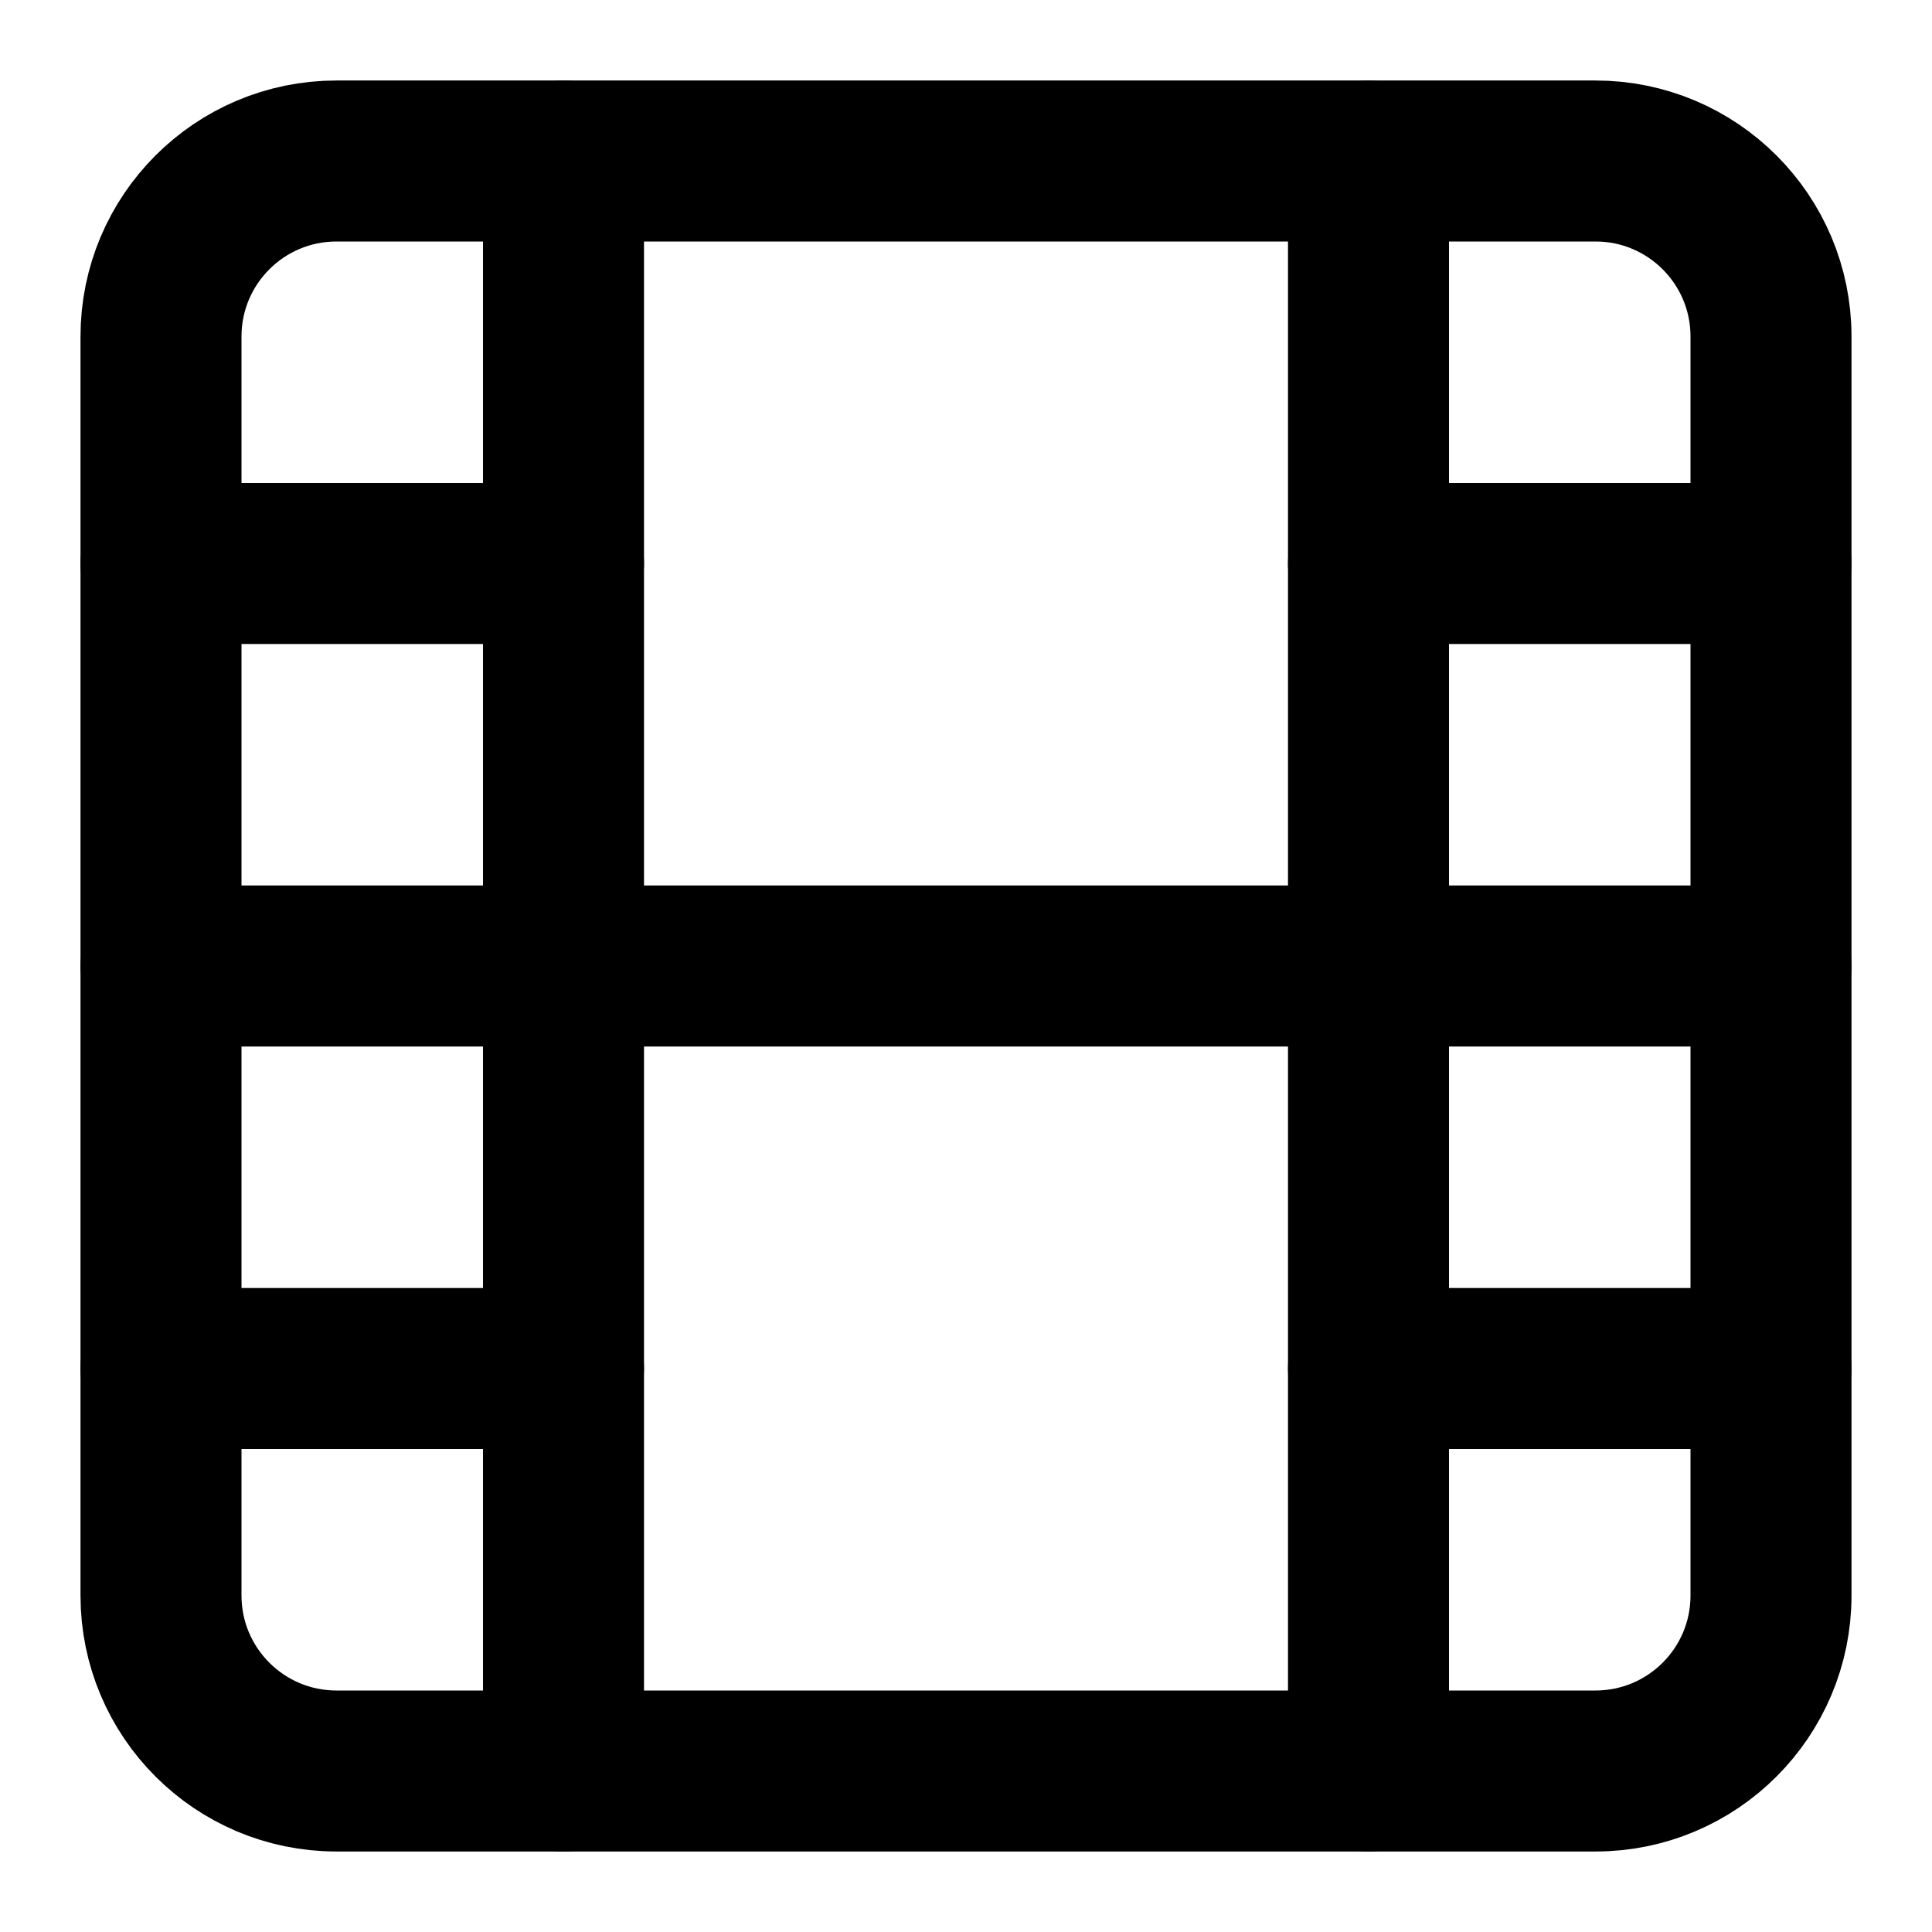
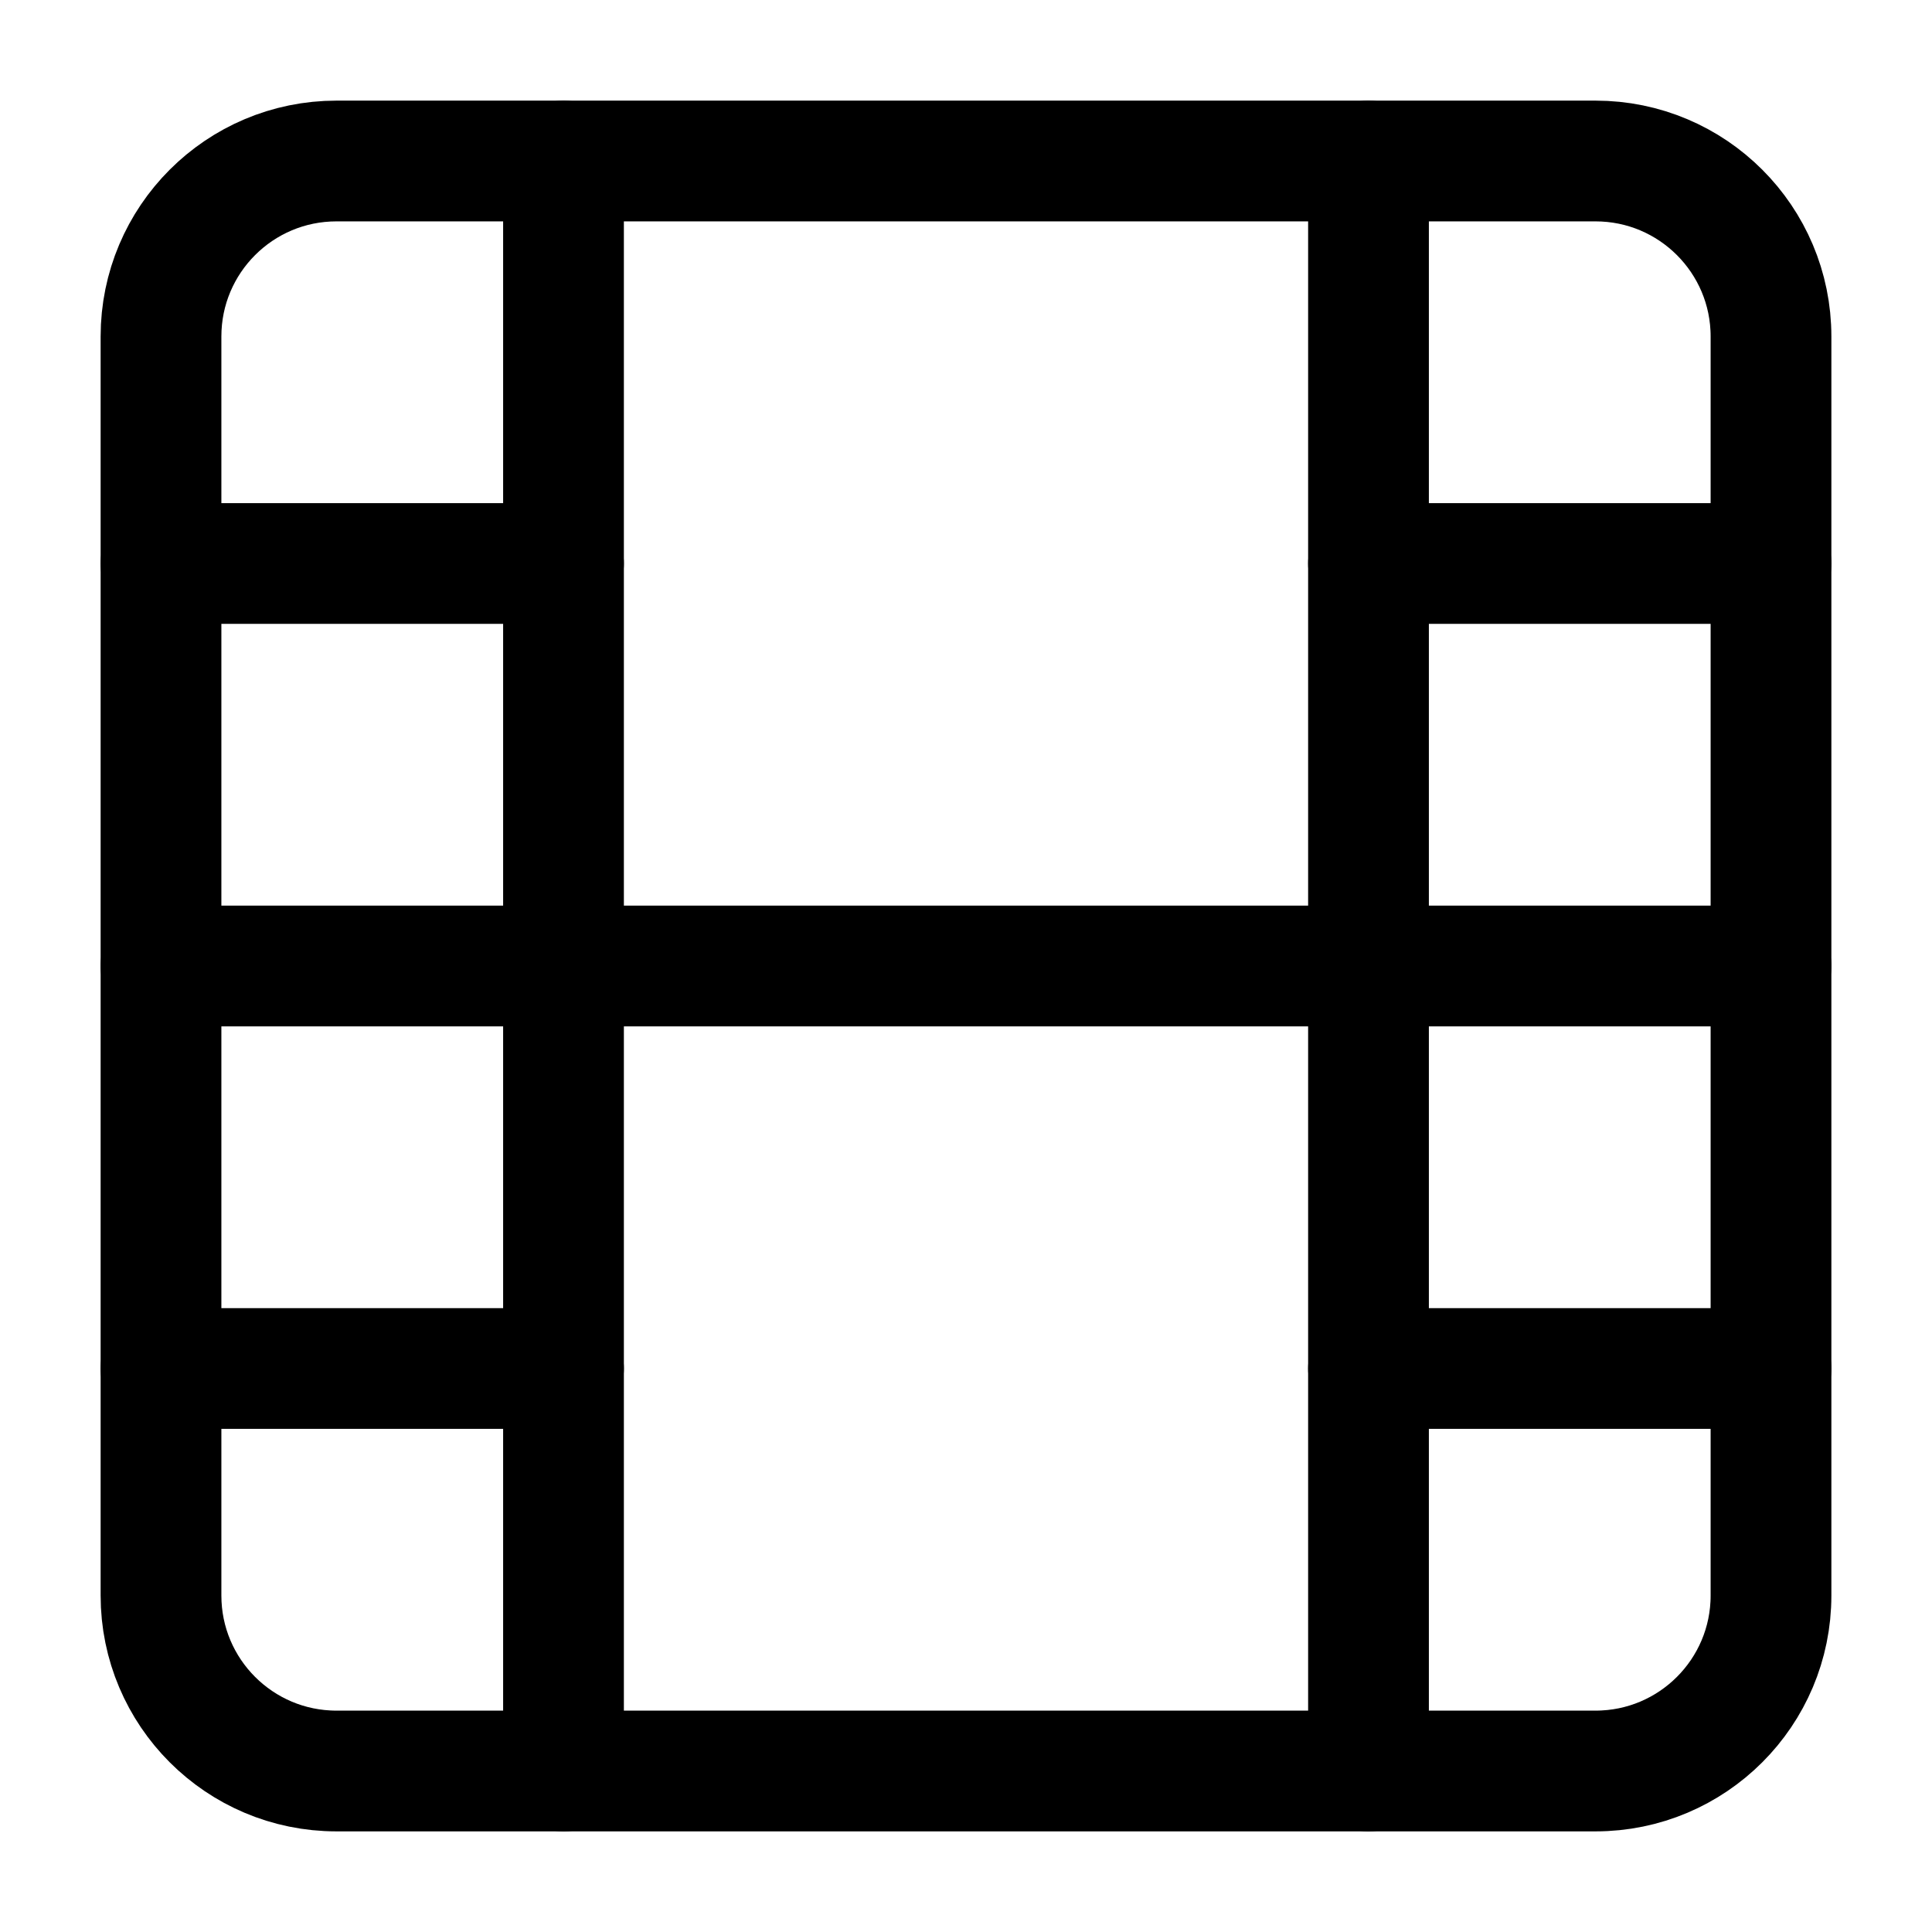
- <svg xmlns="http://www.w3.org/2000/svg" width="24" height="24" viewBox="0 0 24 24" fill="none" stroke="currentColor" stroke-width="2" stroke-linecap="round" stroke-linejoin="round" class="feather feather-film">
+ <svg xmlns="http://www.w3.org/2000/svg" width="100" height="100" viewBox="0 0 24 24" fill="none" stroke="currentColor" stroke-width="1.5" stroke-linecap="round" stroke-linejoin="round" class="feather feather-film">
  <rect x="2" y="2" width="20" height="20" rx="2.18" ry="2.18" />
  <line x1="7" y1="2" x2="7" y2="22" />
  <line x1="17" y1="2" x2="17" y2="22" />
  <line x1="2" y1="12" x2="22" y2="12" />
  <line x1="2" y1="7" x2="7" y2="7" />
  <line x1="2" y1="17" x2="7" y2="17" />
  <line x1="17" y1="17" x2="22" y2="17" />
  <line x1="17" y1="7" x2="22" y2="7" />
</svg>
